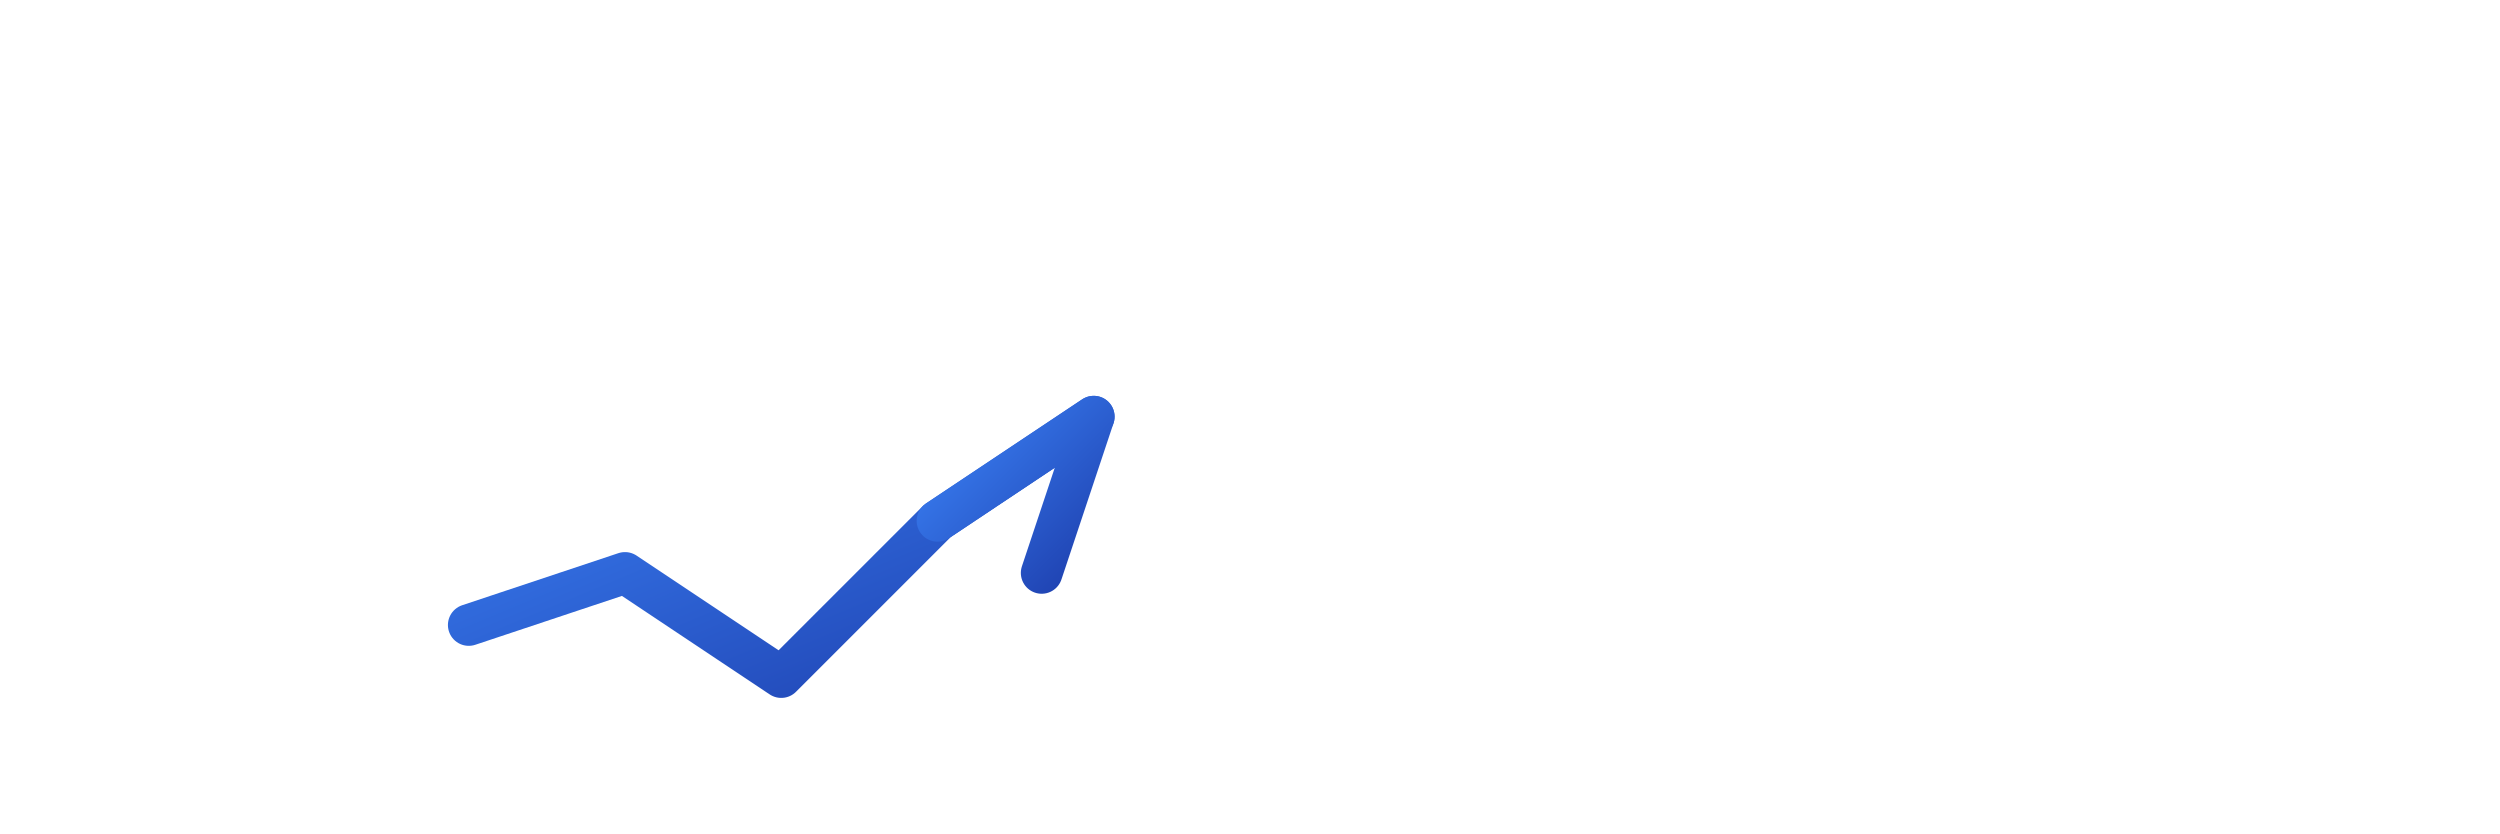
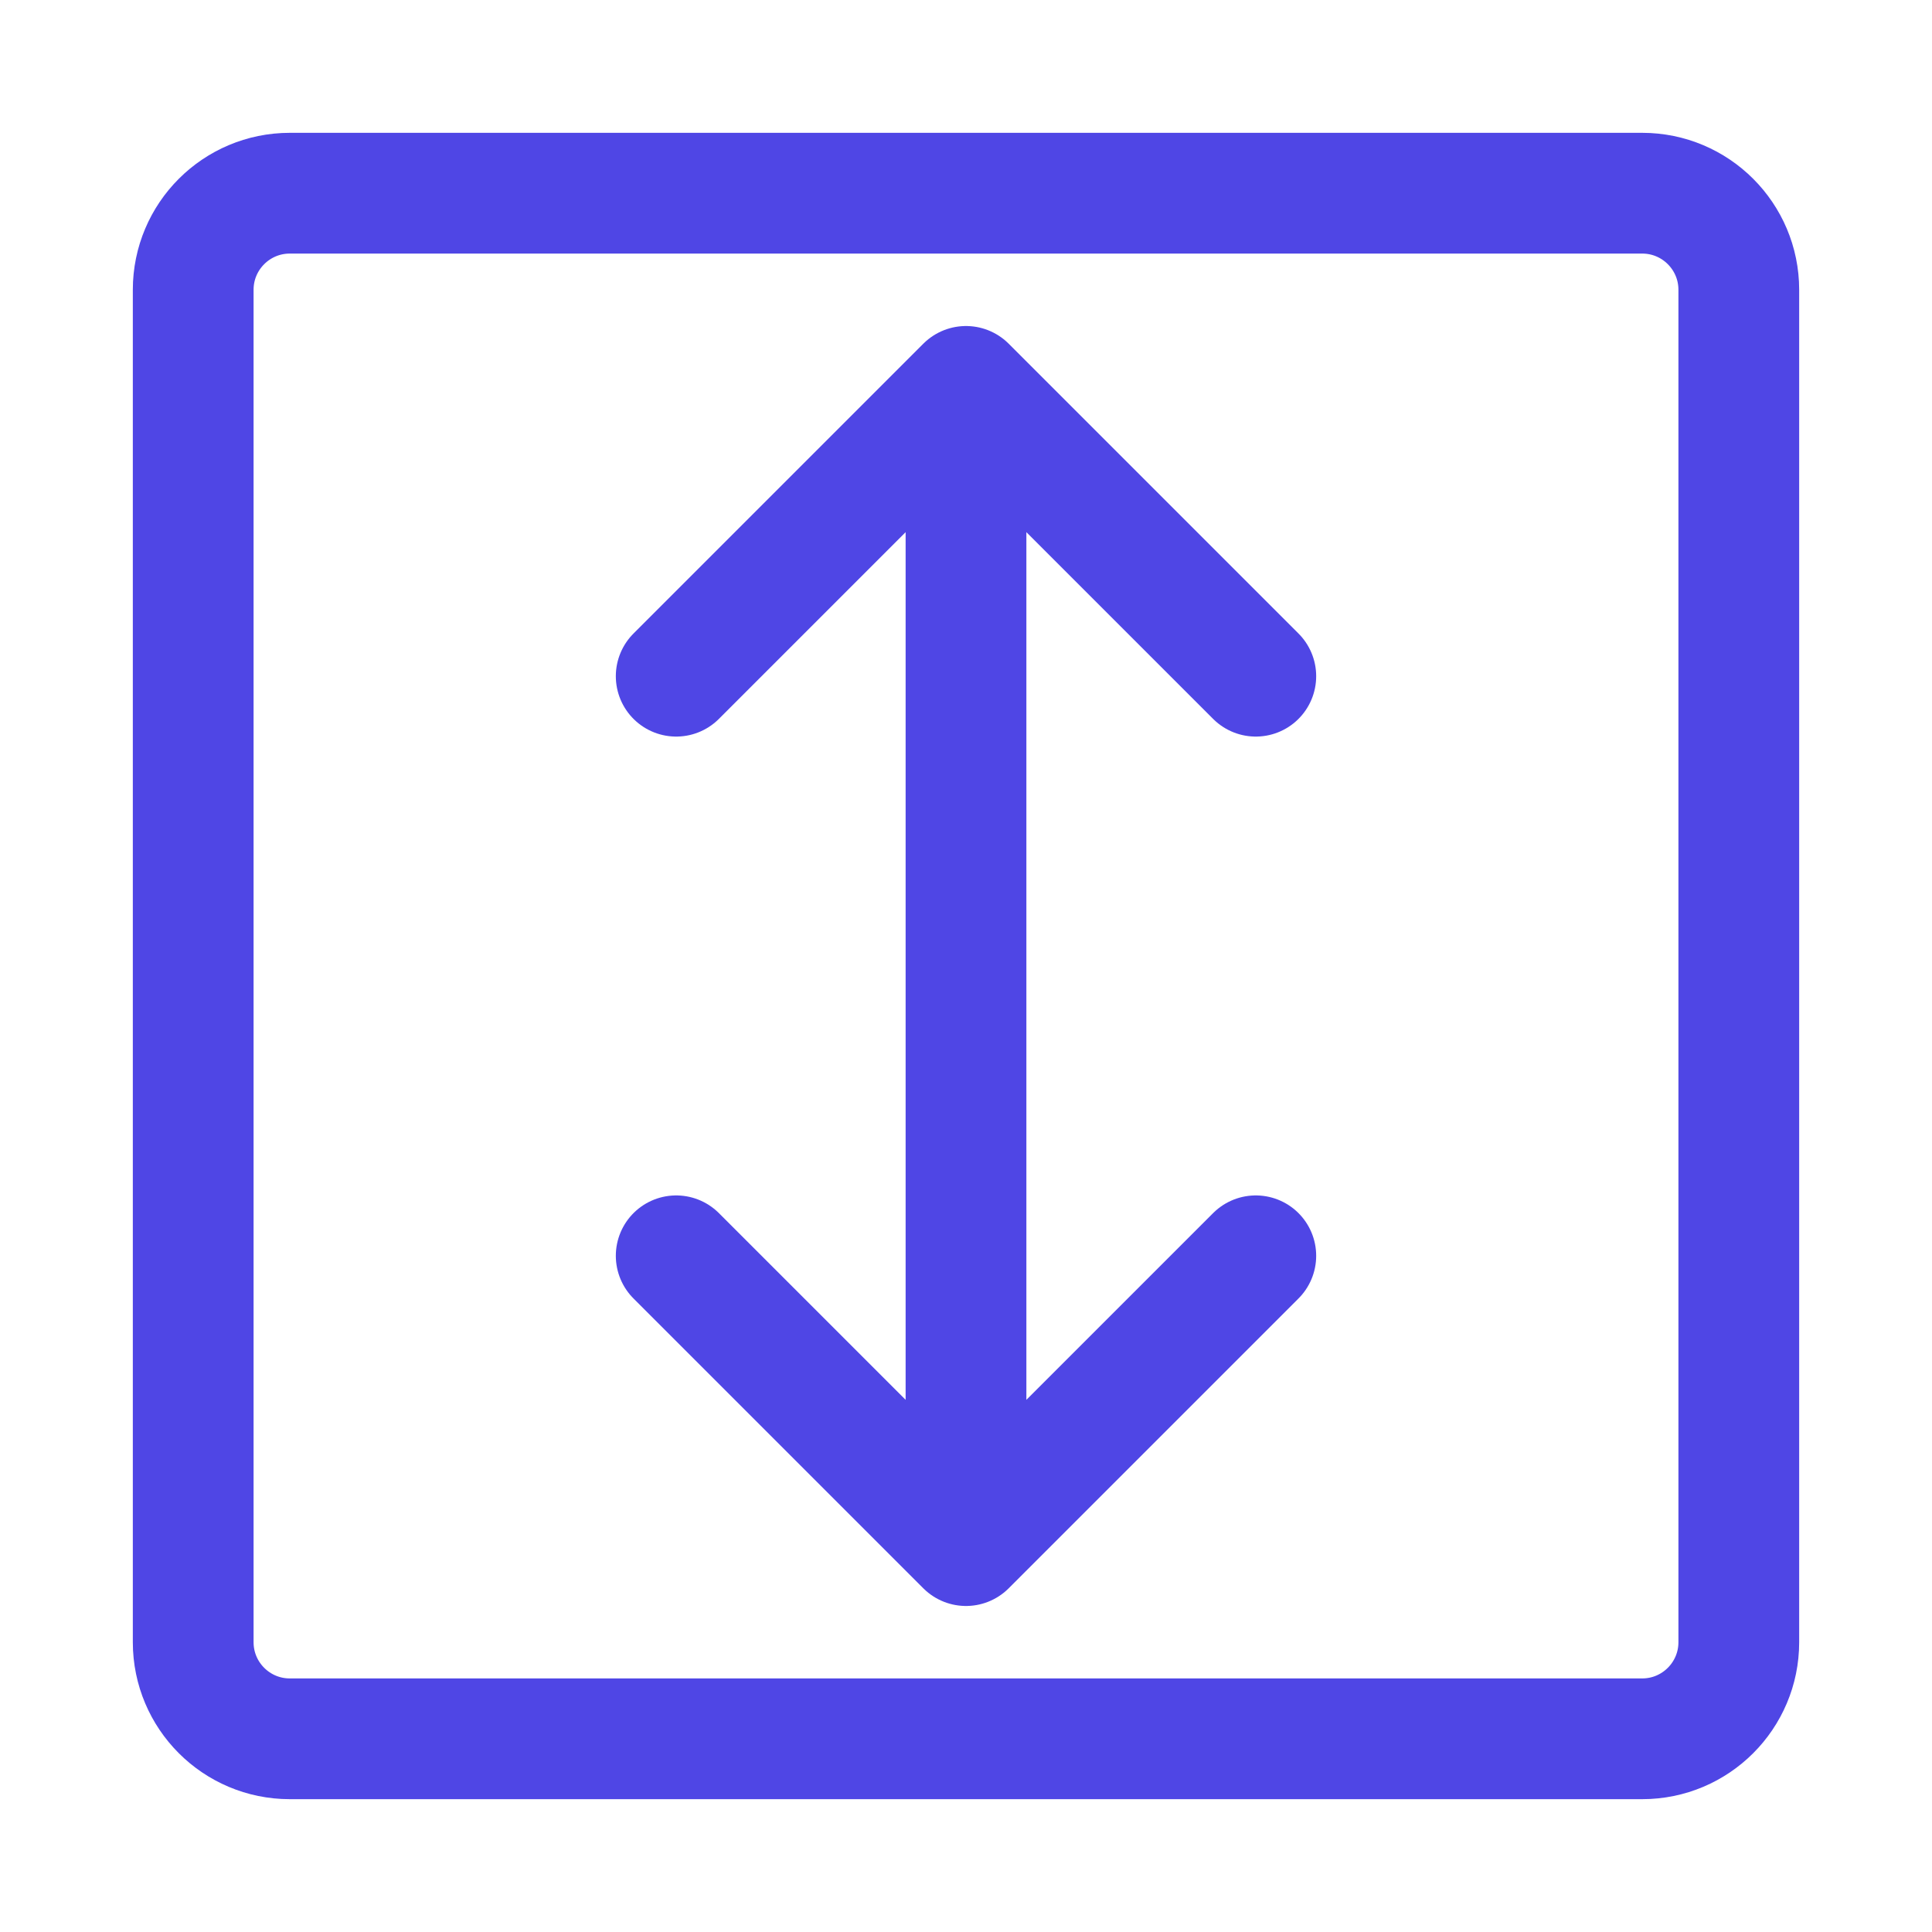
- <svg xmlns="http://www.w3.org/2000/svg" width="120" height="40" viewBox="0 0 200 80">
-   <defs>
-     <linearGradient id="logoGradient" x1="0%" y1="0%" x2="100%" y2="100%">
-       <stop offset="0%" style="stop-color:#3B82F6;stop-opacity:1" />
-       <stop offset="100%" style="stop-color:#1E40AF;stop-opacity:1" />
-     </linearGradient>
-   </defs>
-   <g transform="translate(25, 40)">
-     <path d="M0,20 L15,15 L30,25 L45,10 L60,0" stroke="url(#logoGradient)" stroke-width="4" fill="none" stroke-linecap="round" stroke-linejoin="round" />
-     <path d="M45,10 L60,0 L55,15" stroke="url(#logoGradient)" stroke-width="4" fill="none" stroke-linecap="round" stroke-linejoin="round" />
-   </g>
+ <svg xmlns="http://www.w3.org/2000/svg" width="40" height="40" viewBox="0 0 40 40">
+   <rect x="4" y="4" width="32" height="32" stroke="#4f46e5" stroke-width="2.5" fill="none" rx="2" ry="2" />
+   <path d="M20,8 L20,32 M14,14 L20,8 L26,14 M14,26 L20,32 L26,26" stroke="#4f46e5" stroke-width="2.5" fill="none" stroke-linecap="round" stroke-linejoin="round" />
</svg>
